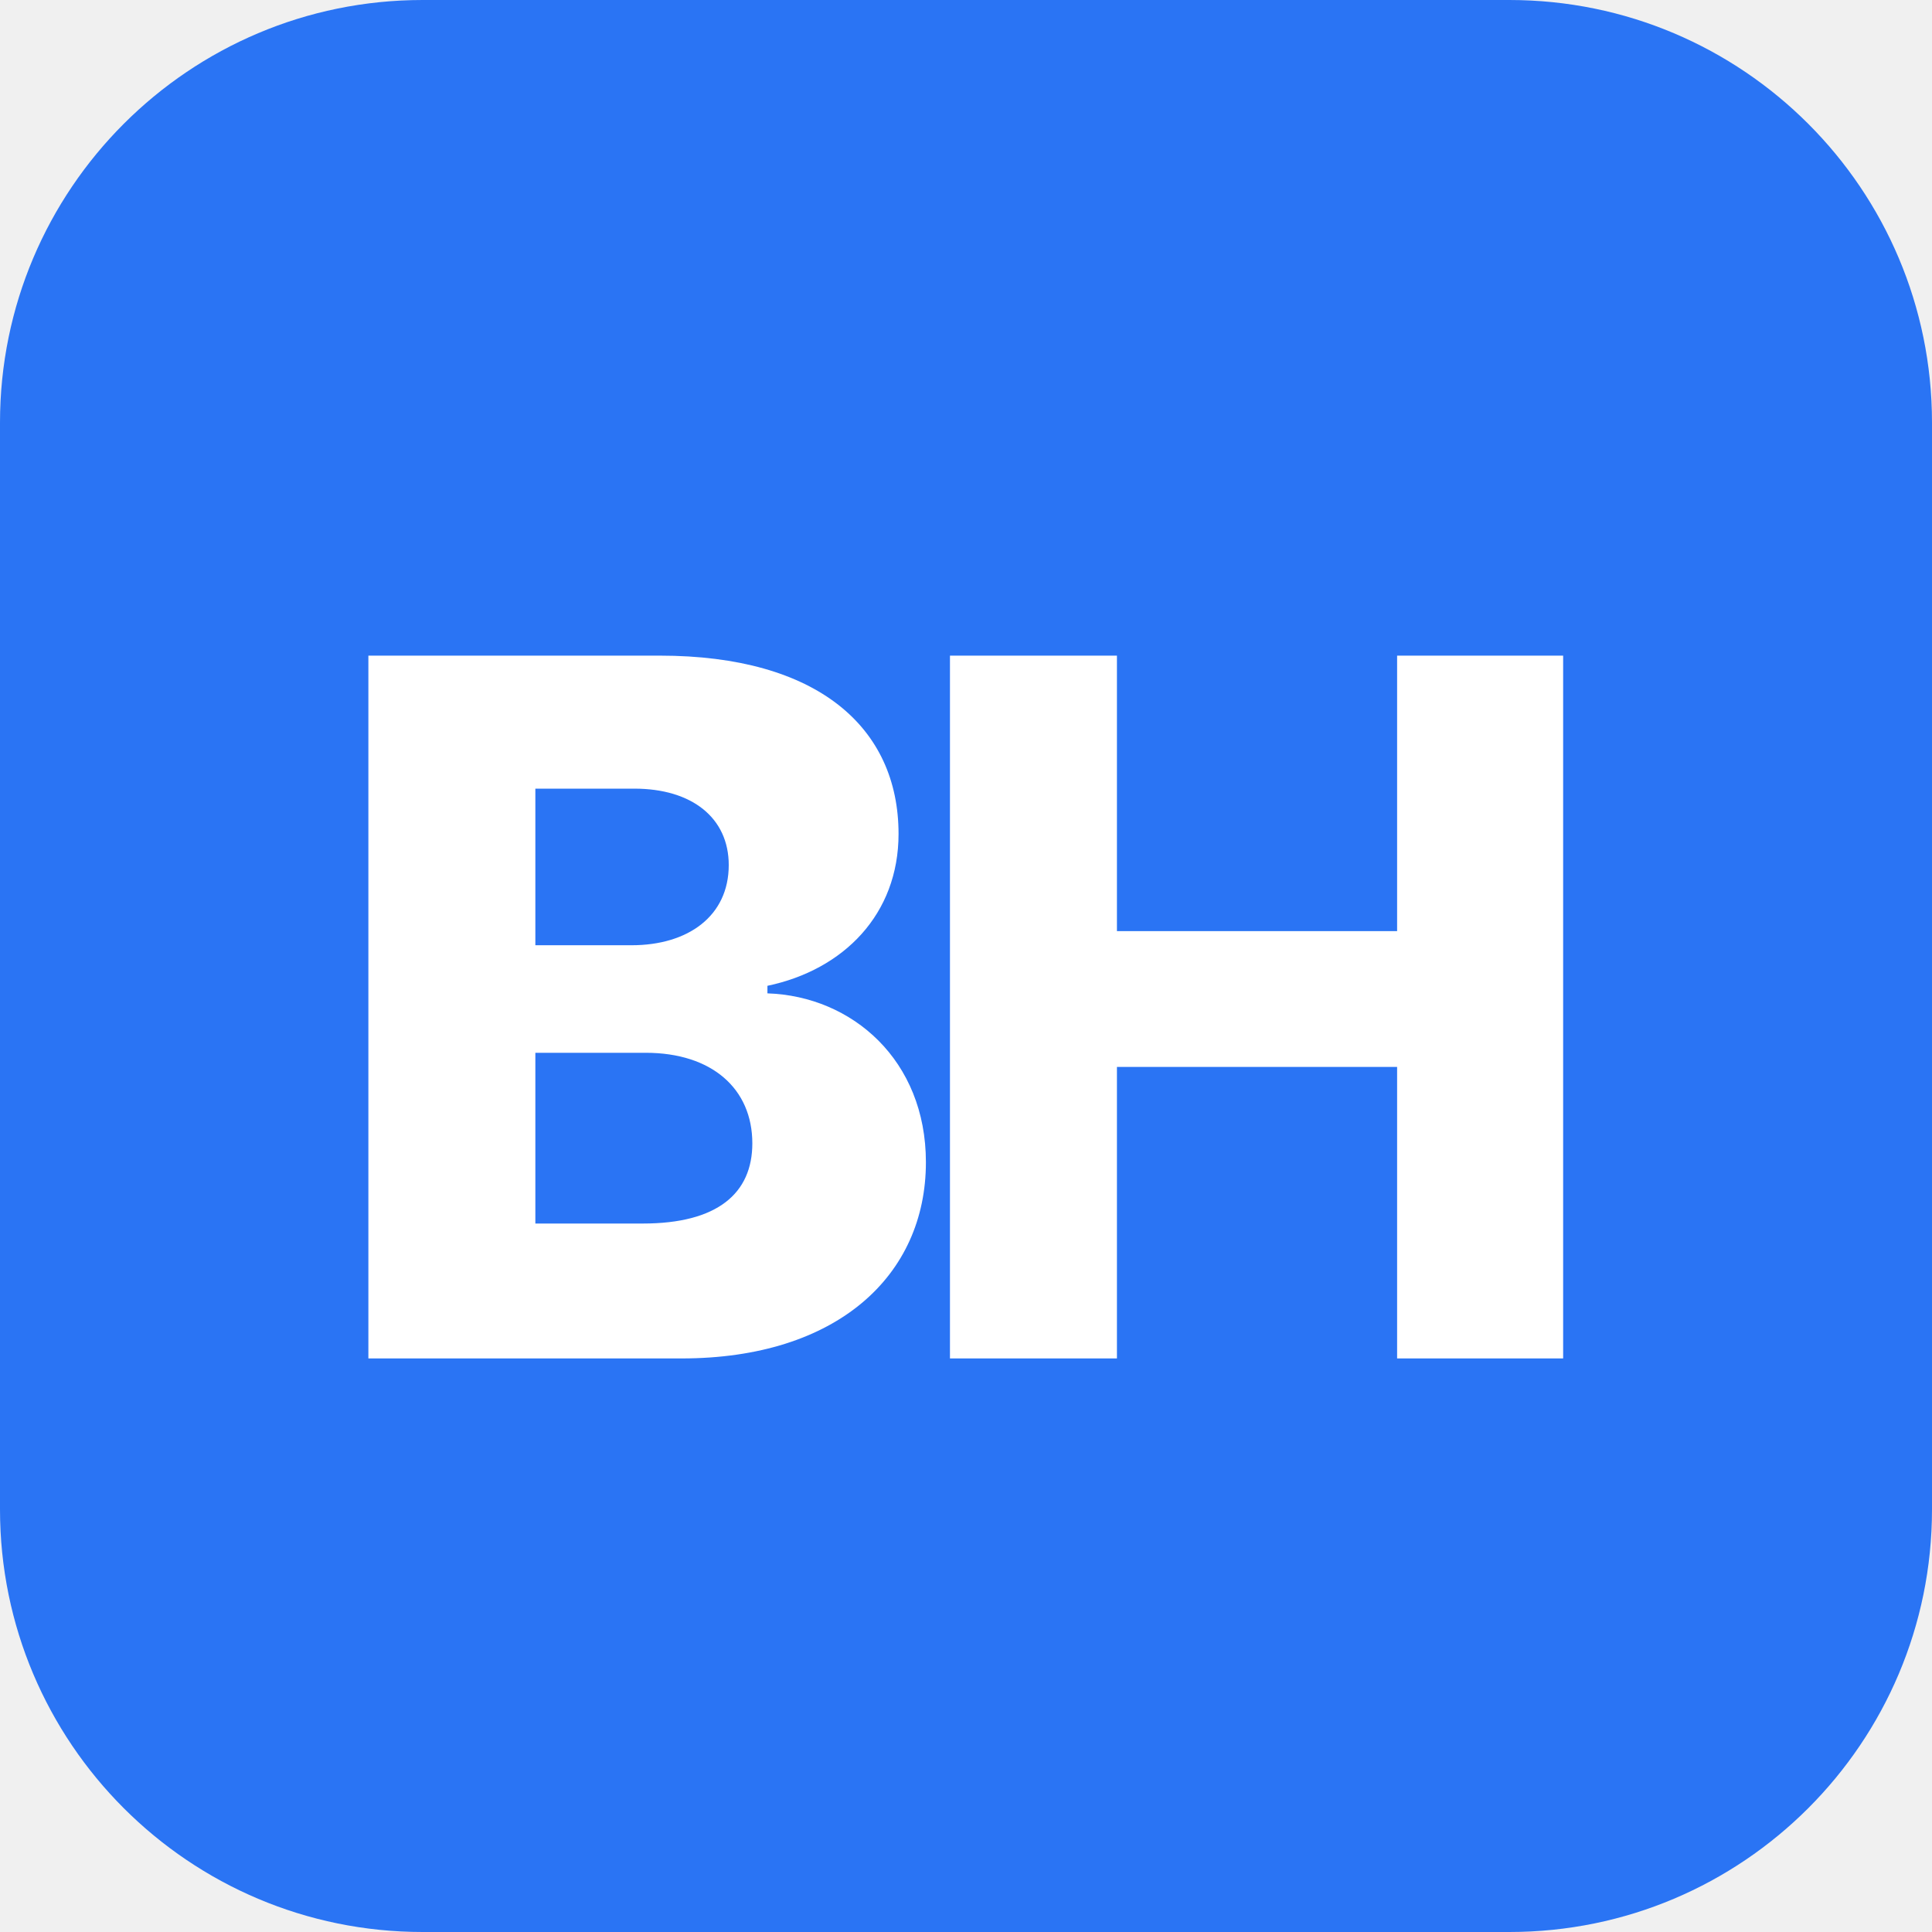
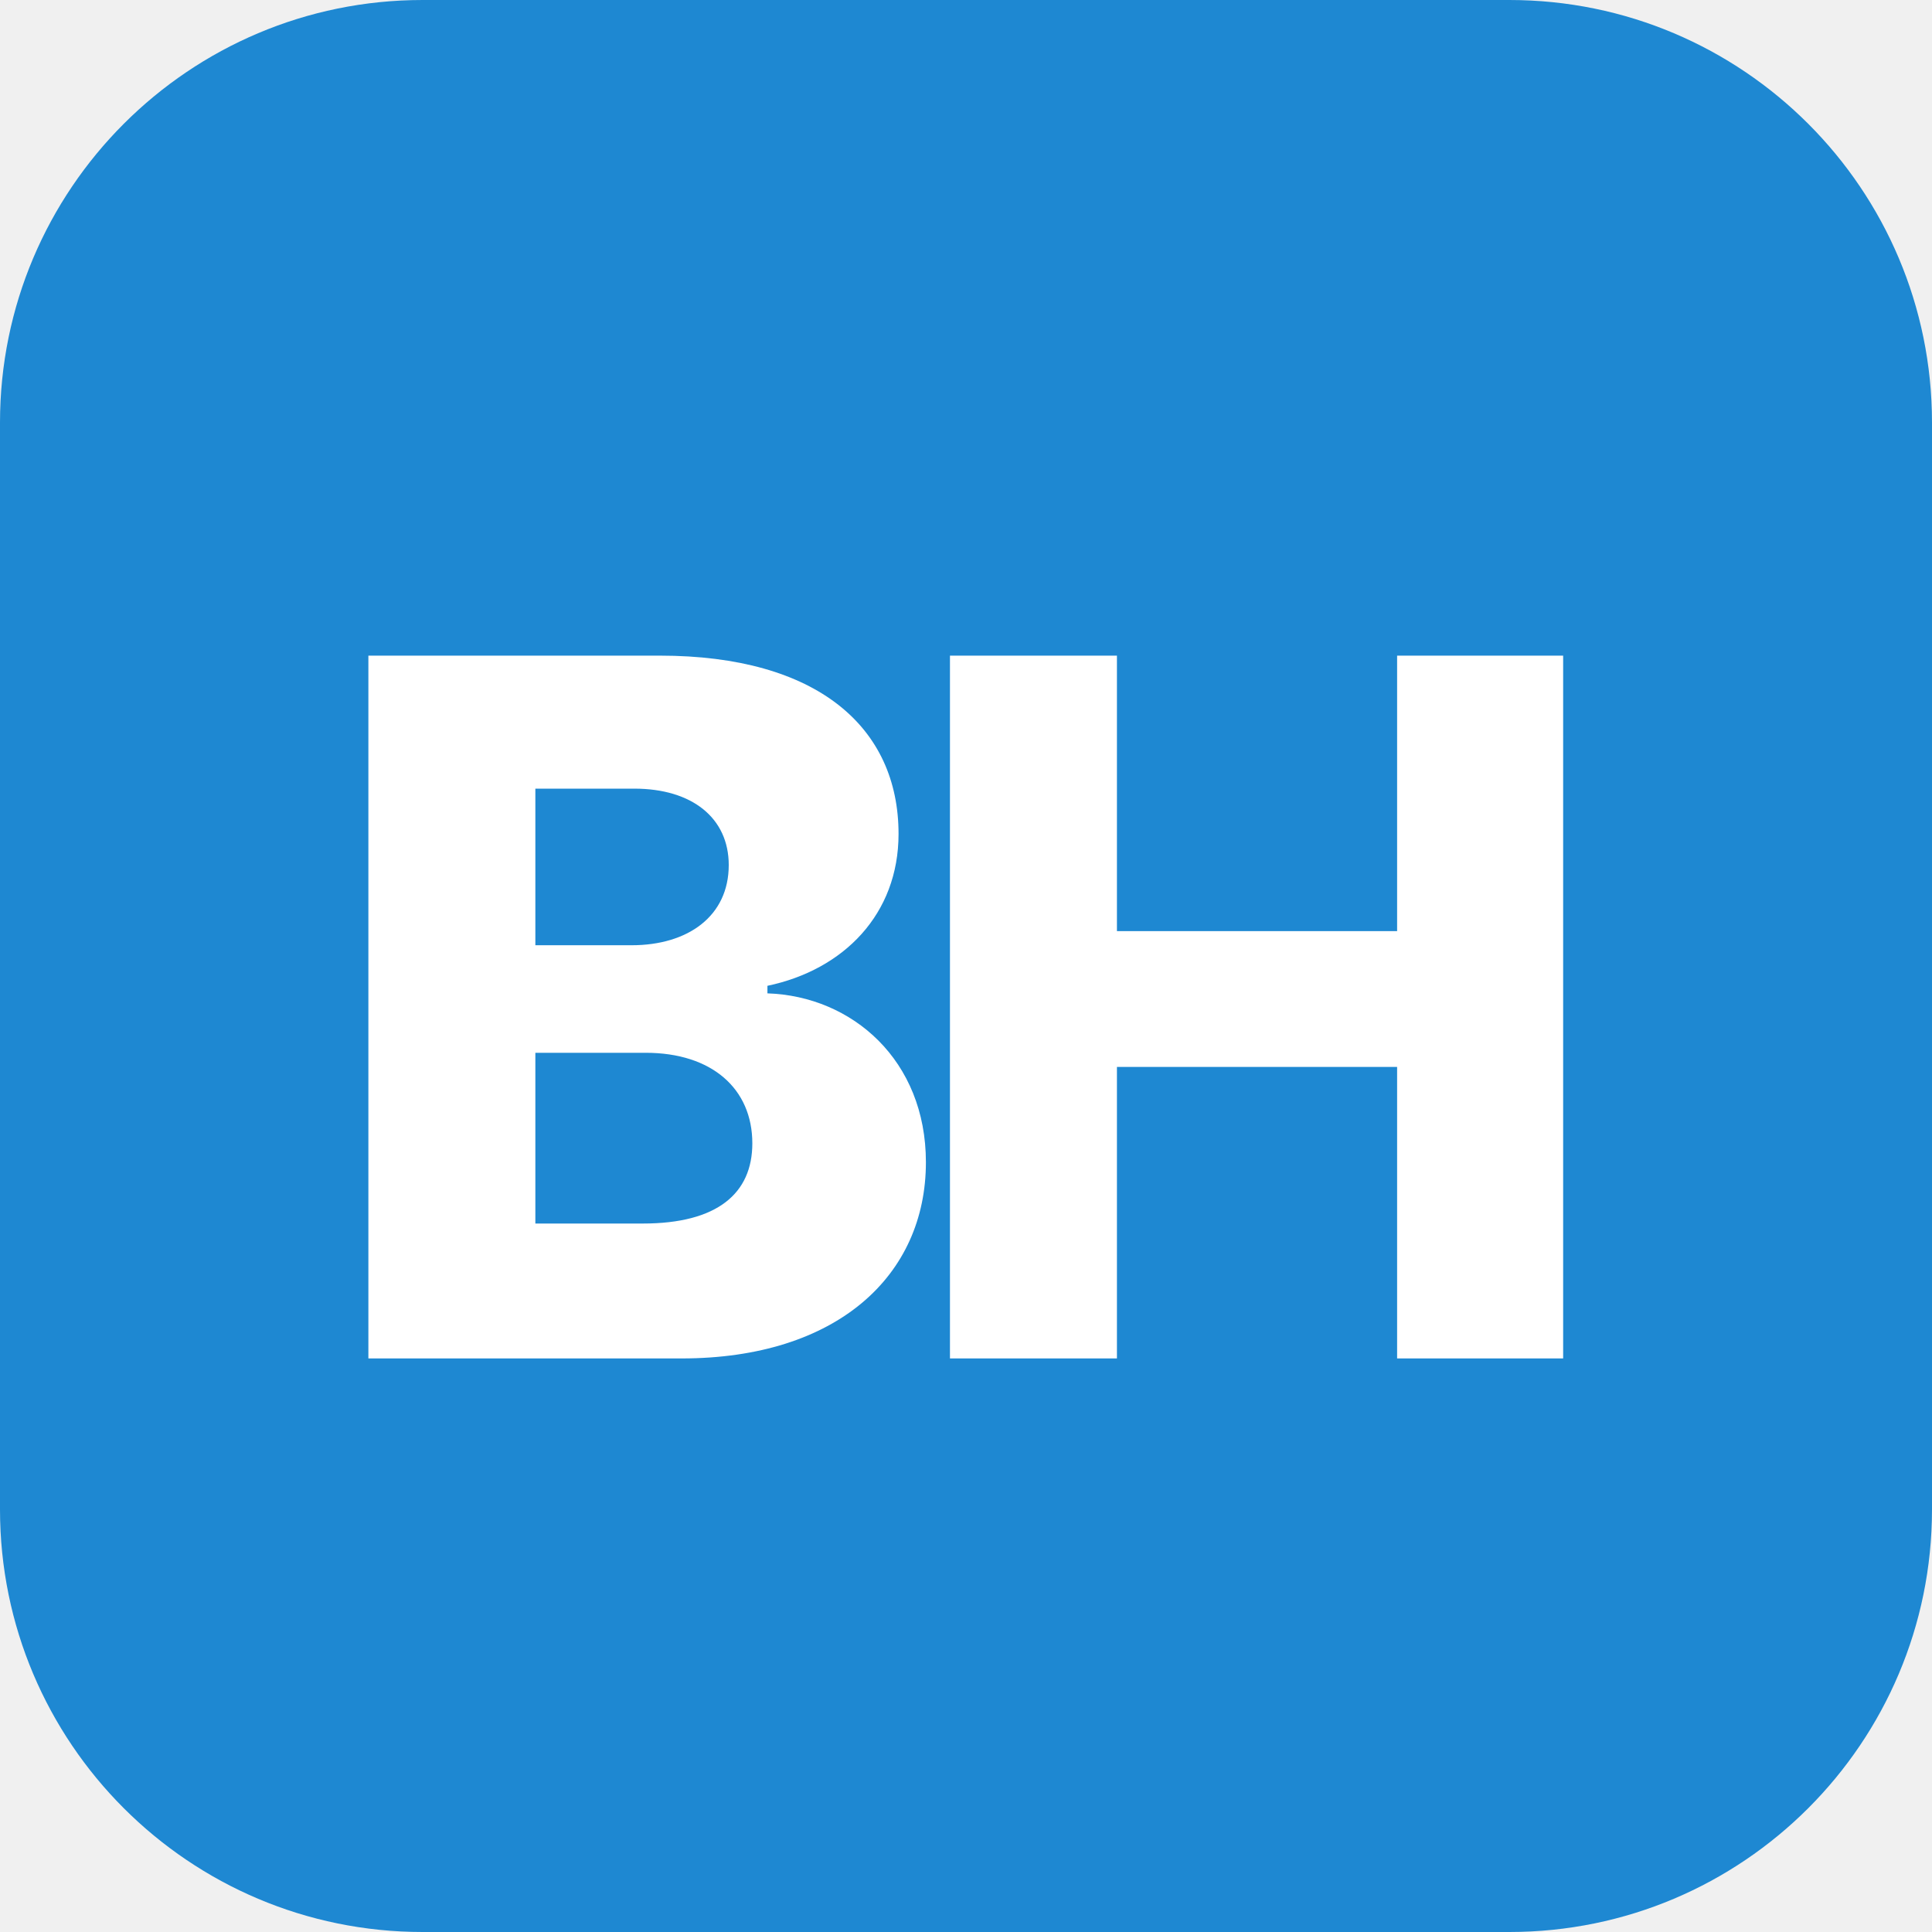
<svg xmlns="http://www.w3.org/2000/svg" viewBox="0 0 32 32" width="32" height="32">
-   <rect width="32" height="32" rx="7" fill="#2a74f4" />
+   <rect width="32" height="32" rx="7" fill="#1E88D2" />
  <text x="16" y="22.5" font-family="'Plus Jakarta Sans', Inter, Helvetica, Arial, sans-serif" font-size="16" font-weight="800" fill="#ffffff" text-anchor="middle" letter-spacing="-1">BH</text>
</svg>
